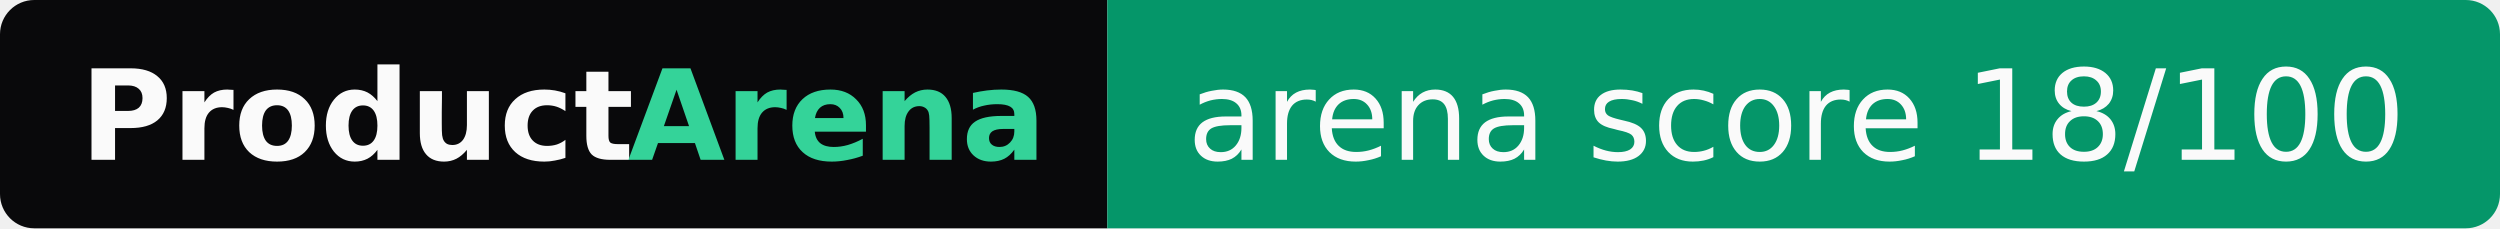
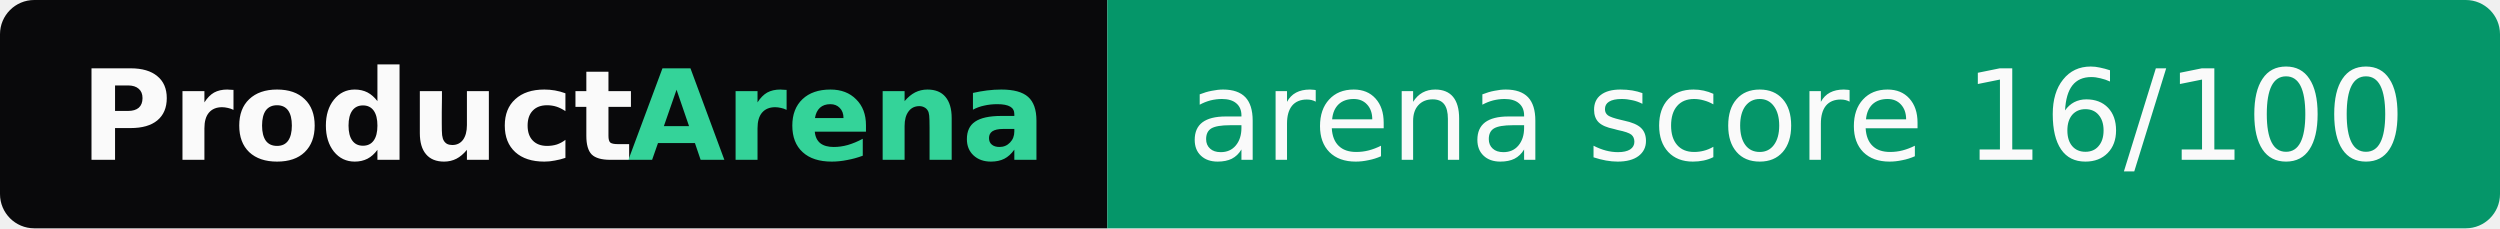
- <svg xmlns="http://www.w3.org/2000/svg" width="219" height="20" role="img" aria-label="ProductArena: arena score 18/100">
+ <svg xmlns="http://www.w3.org/2000/svg" width="219" height="20" role="img" aria-label="ProductArena: arena score 16/100">
  <clipPath id="r">
    <rect width="219" height="20" rx="3" fill="#fff" />
  </clipPath>
  <g clip-path="url(#r)">
    <rect width="97" height="20" fill="#09090b" />
    <rect x="97" width="122" height="20" fill="#059669" />
  </g>
  <g font-family="Verdana,Geneva,DejaVu Sans,sans-serif" font-size="11">
    <text x="7" y="14" textLength="48" font-weight="bold" fill="#fafafa">Product</text>
    <text x="55" y="14" textLength="35" font-weight="bold" fill="#34d399">Arena</text>
-     <text x="104" y="14" textLength="108" fill="#fafafa">arena score 18/100</text>
+     <text x="104" y="14" textLength="108" fill="#fafafa">arena score 16/100</text>
  </g>
</svg>
